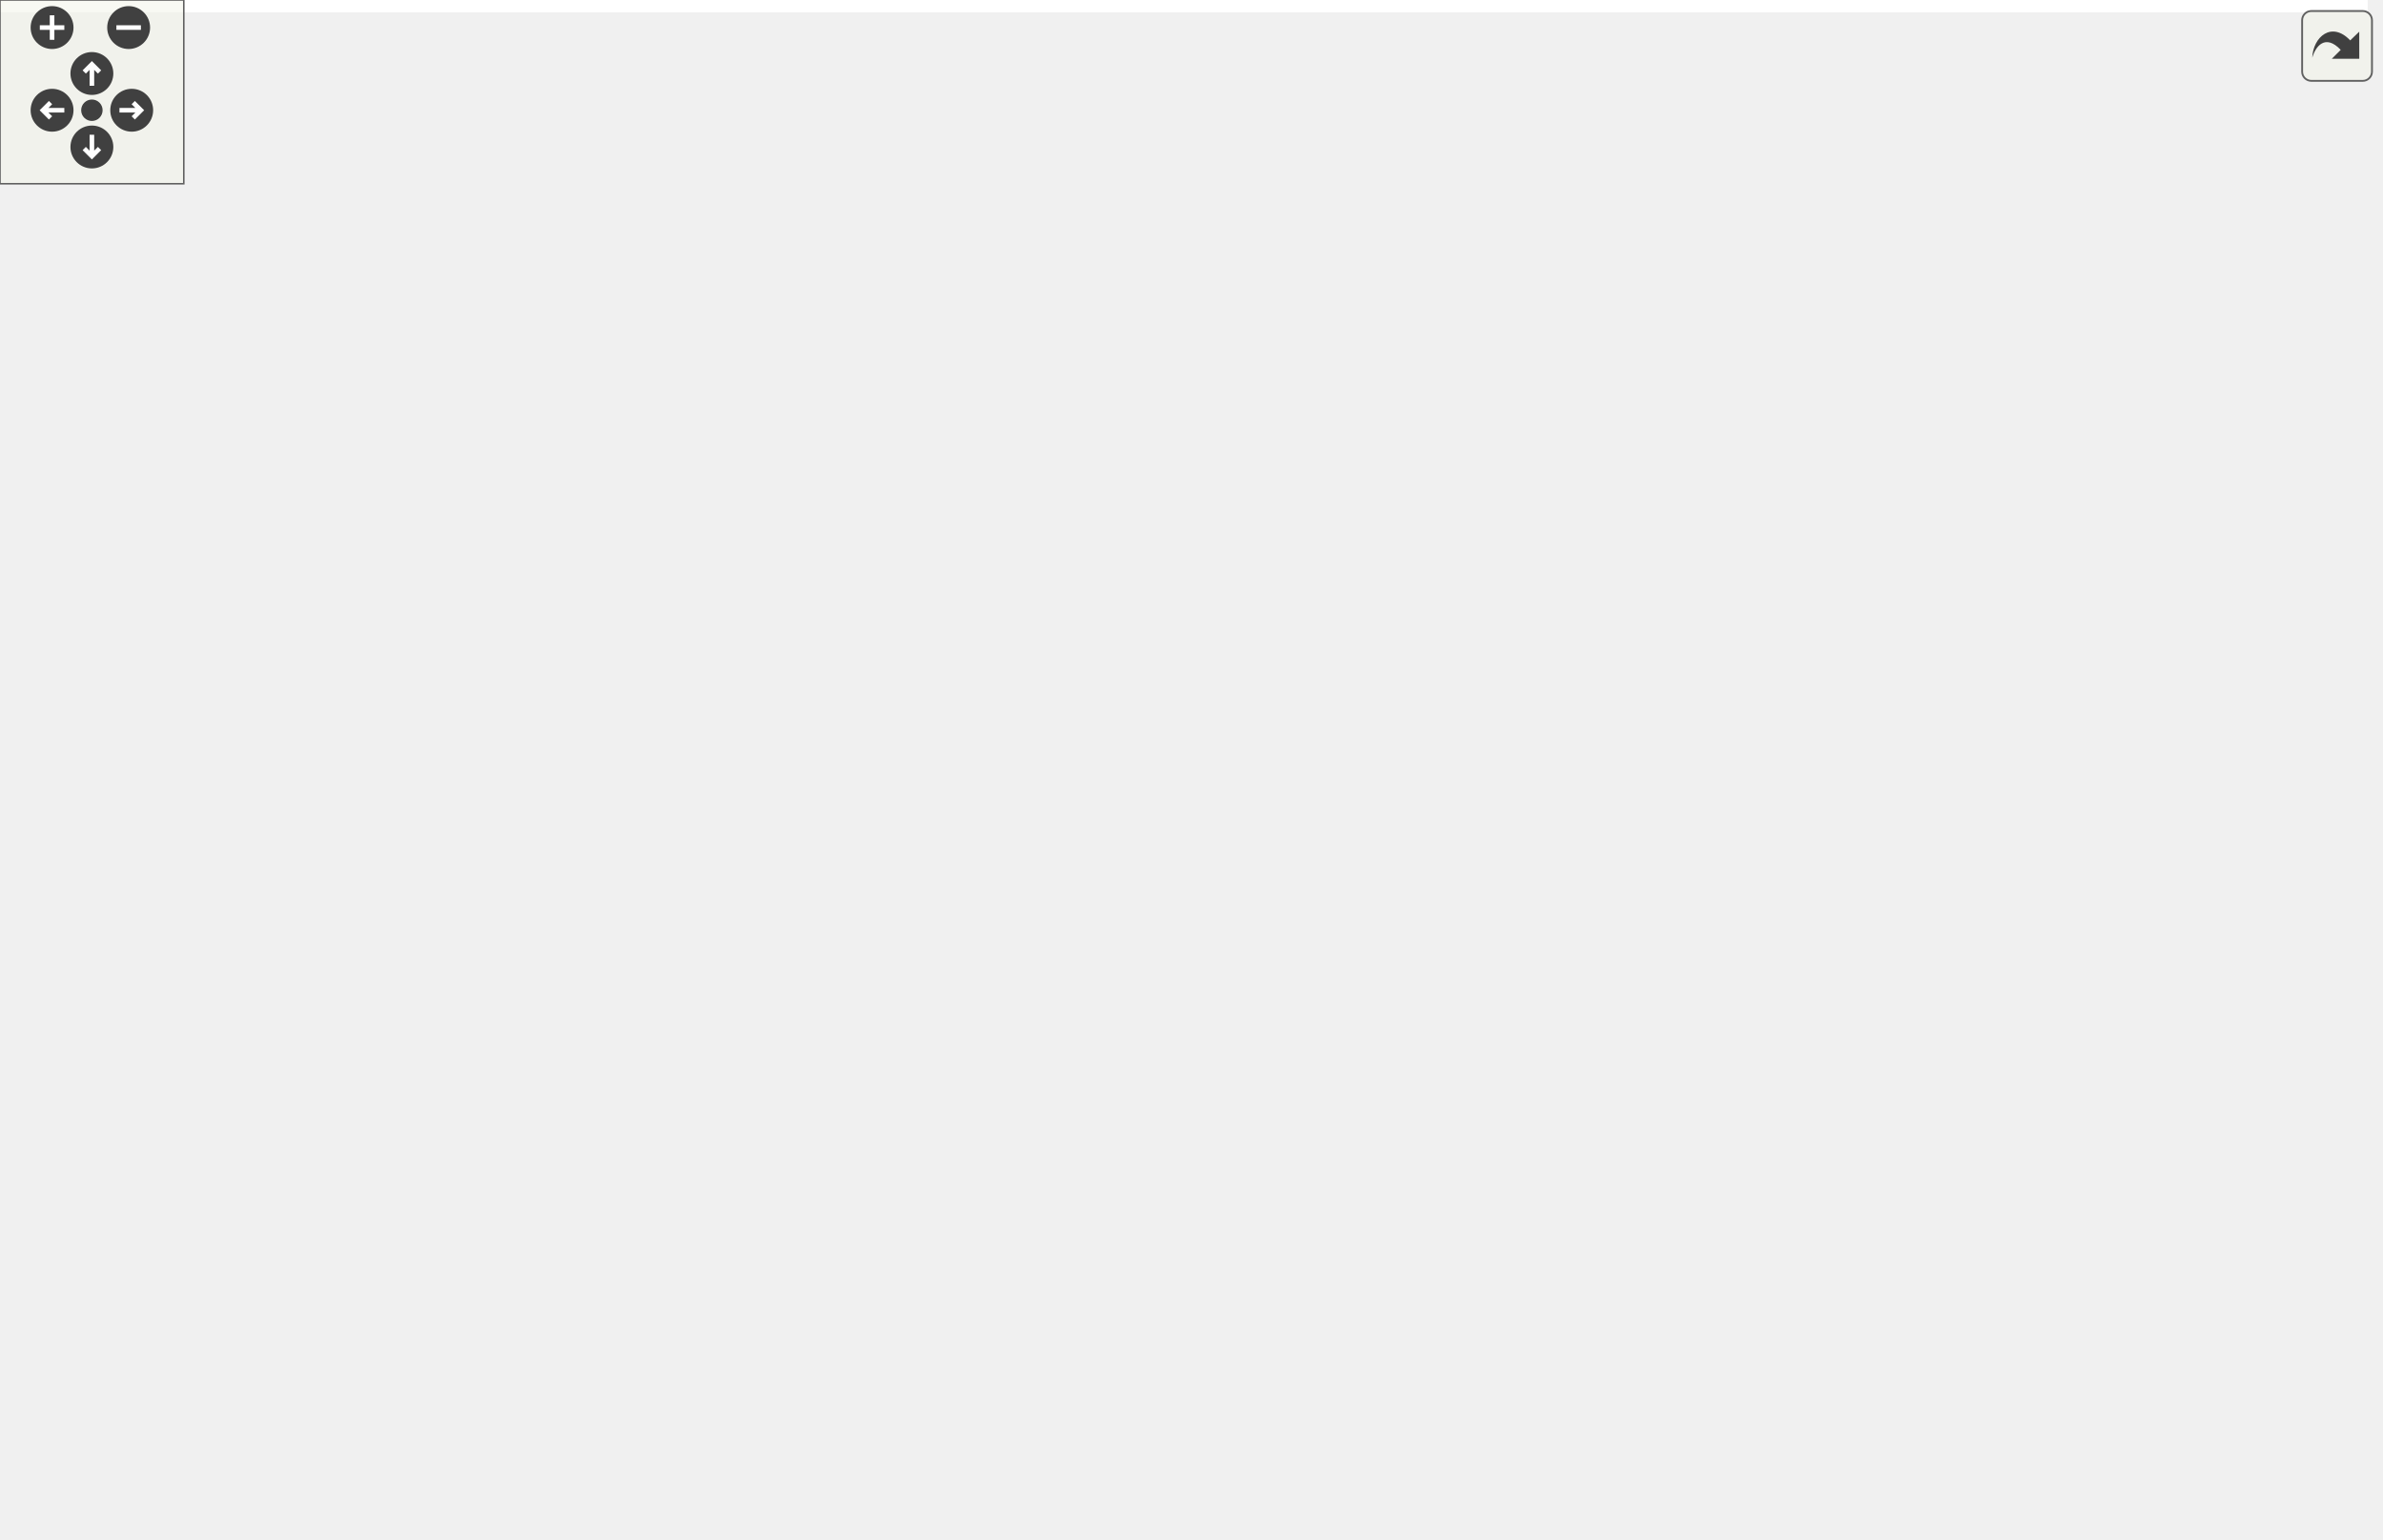
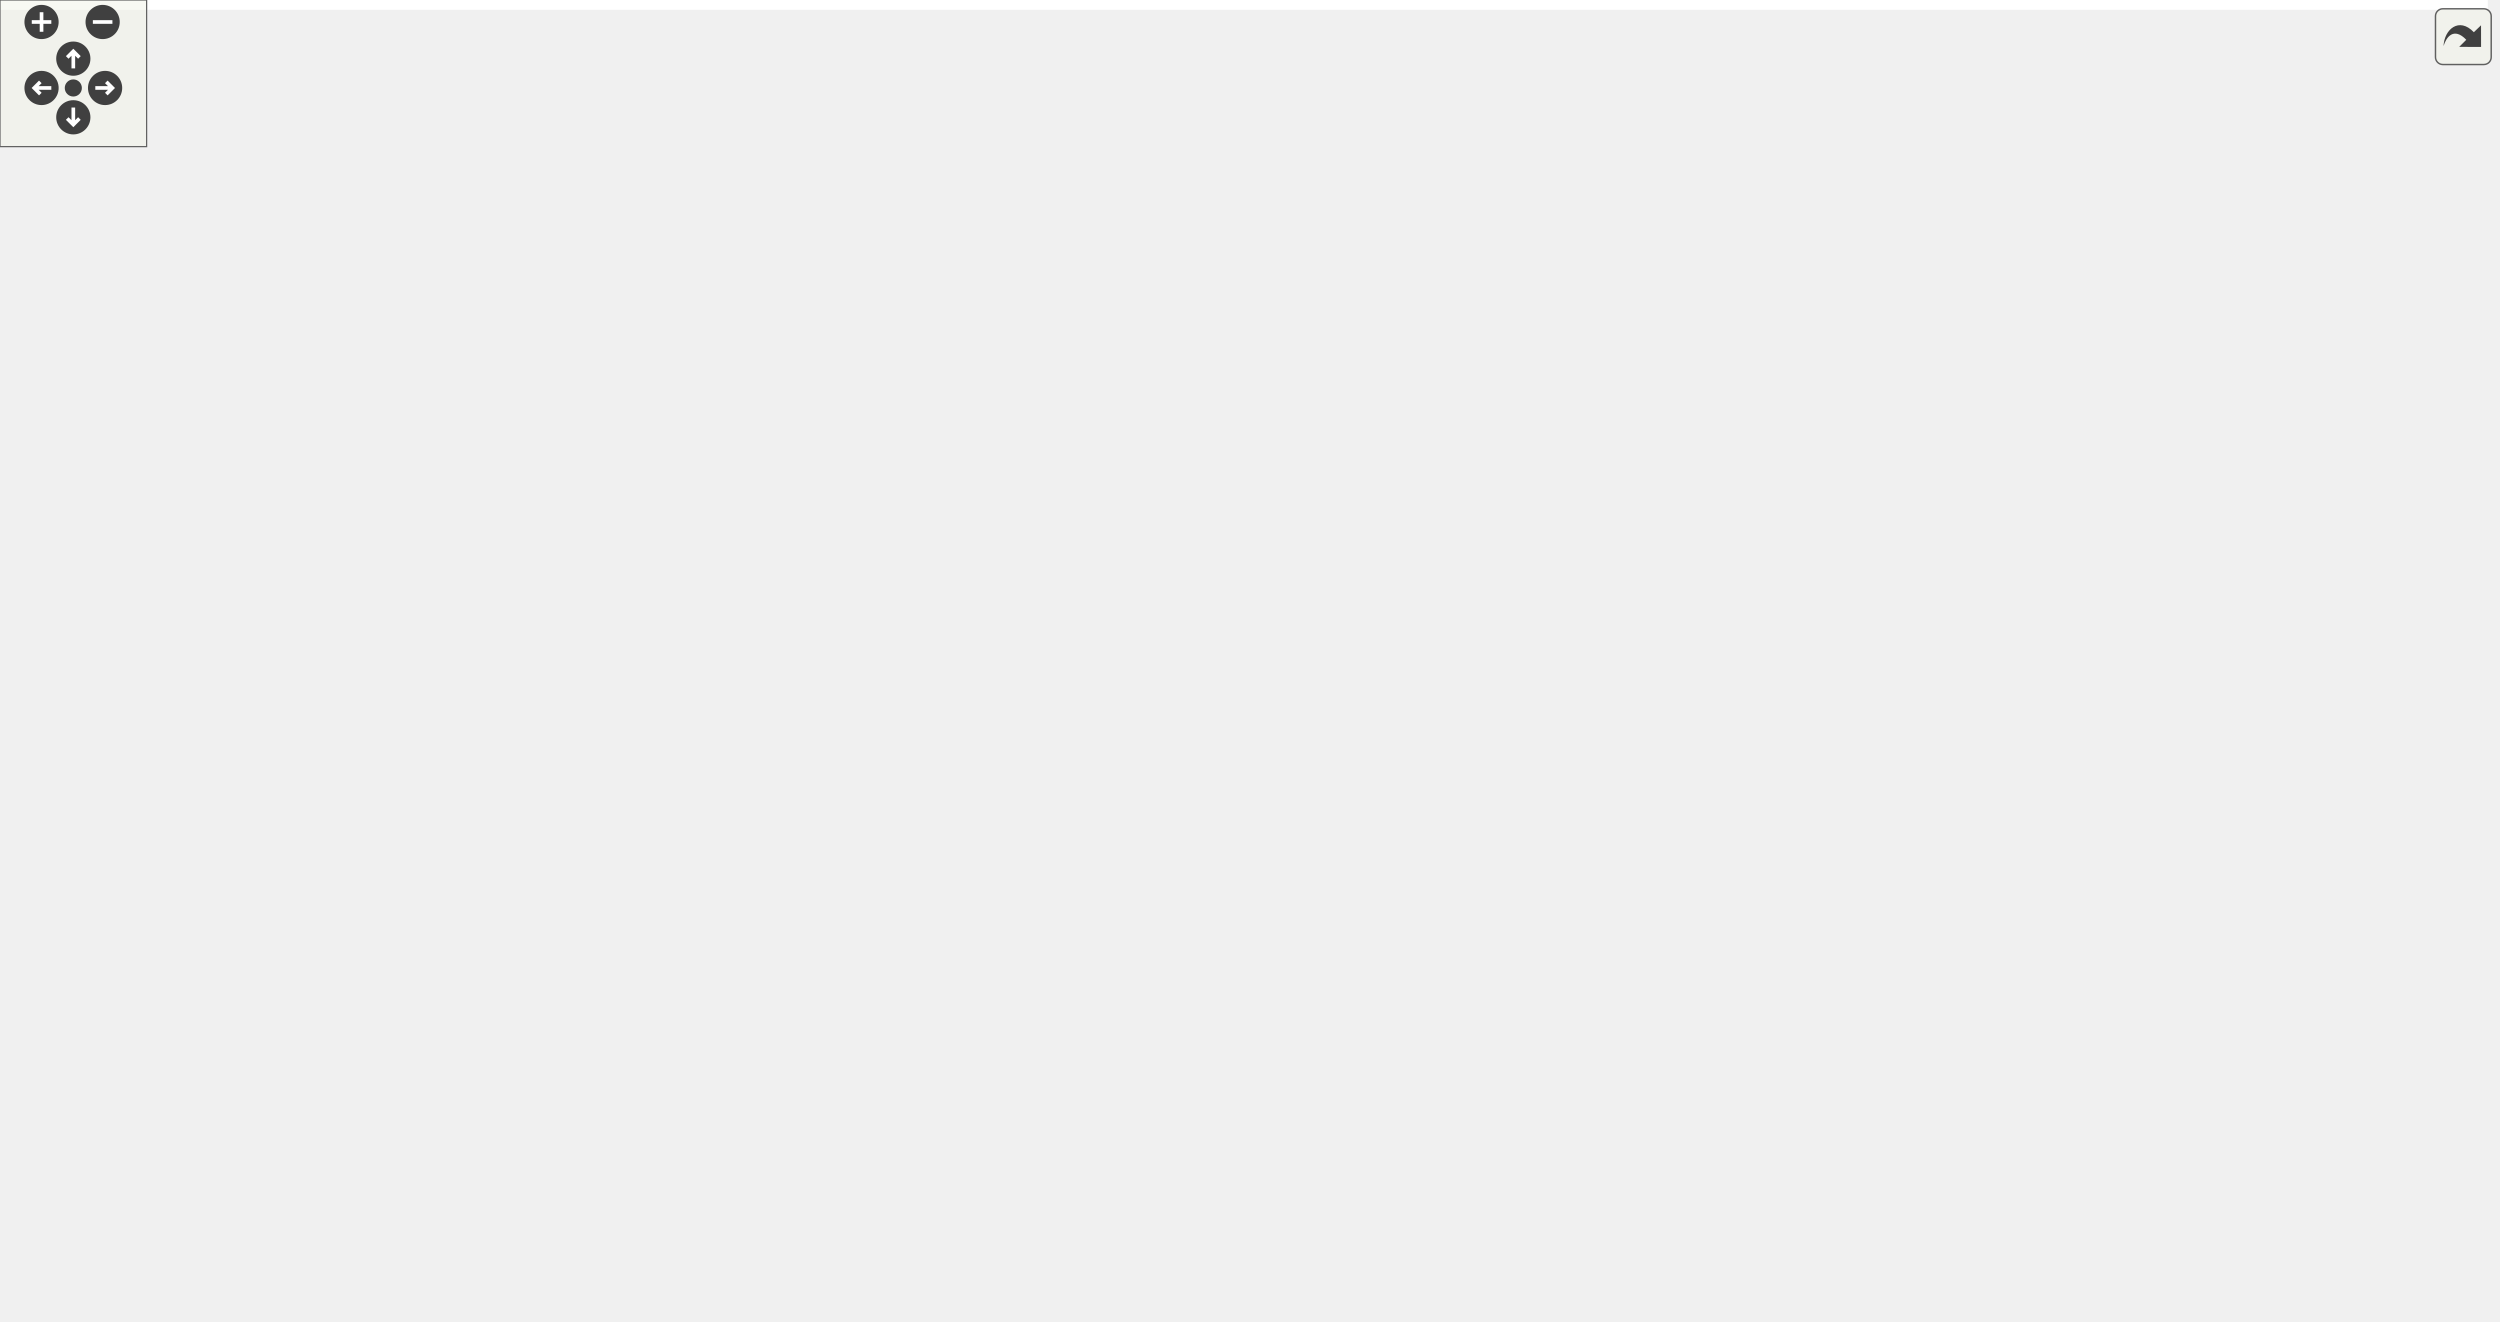
<svg xmlns="http://www.w3.org/2000/svg" xmlns:xlink="http://www.w3.org/1999/xlink" id="main" version="1.1" xml:space="preserve">
  <style type="text/css">
.edge:hover path { stroke: red; }
.edge:hover polygon { stroke: red; fill: red; }
</style>
  <defs>
    <circle id="rim" cx="0" cy="0" r="7" />
    <circle id="rim2" cx="0" cy="0" r="3.5" />
    <g id="zoomPlus">
      <use xlink:href="#rim" fill="#404040">
        <set attributeName="fill" to="#808080" begin="zoomplus.mouseover" end="zoomplus.mouseout" />
      </use>
      <path d="M-4,0h8M0,-4v8" fill="none" stroke="white" stroke-width="1.5" pointer-events="none" />
    </g>
    <g id="zoomMin">
      <use xlink:href="#rim" fill="#404040">
        <set attributeName="fill" to="#808080" begin="zoomminus.mouseover" end="zoomminus.mouseout" />
      </use>
      <path d="M-4,0h8" fill="none" stroke="white" stroke-width="1.5" pointer-events="none" />
    </g>
    <g id="dirArrow">
      <path fill="none" stroke="white" stroke-width="1.5" d="M0,-3.0v7 M-2.5,-0.5L0,-3.0L2.5,-0.5" />
    </g>
    <g id="resetDef">
      <use xlink:href="#rim2" fill="#404040">
        <set attributeName="fill" to="#808080" begin="reset.mouseover" end="reset.mouseout" />
      </use>
    </g>
  </defs>
  <svg id="graph" class="graph">
    <g id="viewport">
-       <polygon fill="white" stroke="transparent" points="-4,4 -4,-442 773,-442 773,4 -4,4" />
+       <polygon fill="white" stroke="transparent" points="-4,4 -4,-480 1018,-480 1018,4 -4,4" />
      <g id="node1" class="node">
        <g id="a_node1">
          <a xlink:title=" ">
-             <polygon fill="#bfbfbf" stroke="black" points="656,-304.5 656,-323.5 769,-323.5 769,-304.5 656,-304.5" />
-             <text text-anchor="middle" x="712.5" y="-311.5" font-family="Helvetica,sans-Serif" font-size="10.00">AmcCarrierCoreAdv</text>
+             <polygon fill="#bfbfbf" stroke="black" points="901,-342.5 901,-361.5 1014,-361.5 1014,-342.5 901,-342.5" />
+             <text text-anchor="middle" x="957.5" y="-349.5" font-family="Helvetica,sans-Serif" font-size="10.00">AmcCarrierCoreAdv</text>
          </a>
        </g>
      </g>
      <g id="node2" class="node">
        <g id="a_node2">
          <a xlink:href="classAmcCarrierSysReg.html" target="_top" xlink:title=" ">
-             <polygon fill="white" stroke="black" points="513,-380.5 513,-399.5 620,-399.5 620,-380.5 513,-380.5" />
-             <text text-anchor="middle" x="566.5" y="-387.5" font-family="Helvetica,sans-Serif" font-size="10.00">AmcCarrierSysReg</text>
+             <polygon fill="white" stroke="black" points="758,-418.5 758,-437.5 865,-437.5 865,-418.5 758,-418.5" />
+             <text text-anchor="middle" x="811.5" y="-425.5" font-family="Helvetica,sans-Serif" font-size="10.00">AmcCarrierSysReg</text>
          </a>
        </g>
      </g>
      <g id="edge1" class="edge">
-         <path fill="none" stroke="midnightblue" d="M594.89,-375.54C623.82,-360.28 668.6,-336.64 693.41,-323.55" />
-         <polygon fill="midnightblue" stroke="midnightblue" points="592.95,-372.61 585.74,-380.37 596.22,-378.8 592.95,-372.61" />
+         <path fill="none" stroke="midnightblue" d="M839.89,-413.54C868.82,-398.28 913.6,-374.64 938.41,-361.55" />
+         <polygon fill="midnightblue" stroke="midnightblue" points="837.95,-410.61 830.74,-418.37 841.22,-416.8 837.95,-410.61" />
      </g>
      <g id="node3" class="node">
        <g id="a_node3">
          <a xlink:href="classAmcCarrierSysMon.html" target="_top" xlink:title=" ">
-             <polygon fill="white" stroke="black" points="365.5,-418.5 365.5,-437.5 475.5,-437.5 475.5,-418.5 365.5,-418.5" />
-             <text text-anchor="middle" x="420.5" y="-425.5" font-family="Helvetica,sans-Serif" font-size="10.00">AmcCarrierSysMon</text>
+             <polygon fill="white" stroke="black" points="610.5,-456.5 610.5,-475.5 720.5,-475.5 720.5,-456.5 610.5,-456.5" />
+             <text text-anchor="middle" x="665.5" y="-463.5" font-family="Helvetica,sans-Serif" font-size="10.00">AmcCarrierSysMon</text>
          </a>
        </g>
      </g>
      <g id="edge2" class="edge">
-         <path fill="none" stroke="midnightblue" d="M467.67,-415.82C487.66,-410.54 510.72,-404.46 529.42,-399.52" />
-         <polygon fill="midnightblue" stroke="midnightblue" points="466.61,-412.48 457.84,-418.41 468.4,-419.24 466.61,-412.48" />
+         <path fill="none" stroke="midnightblue" d="M712.67,-453.82C732.66,-448.54 755.72,-442.46 774.42,-437.52" />
+         <polygon fill="midnightblue" stroke="midnightblue" points="711.61,-450.48 702.84,-456.41 713.4,-457.24 711.61,-450.48" />
      </g>
      <g id="node4" class="node">
        <g id="a_node4">
          <a xlink:href="classAmcCarrierBsi.html" target="_top" xlink:title=" ">
-             <polygon fill="white" stroke="black" points="377.5,-380.5 377.5,-399.5 463.5,-399.5 463.5,-380.5 377.5,-380.5" />
-             <text text-anchor="middle" x="420.5" y="-387.5" font-family="Helvetica,sans-Serif" font-size="10.00">AmcCarrierBsi</text>
+             <polygon fill="white" stroke="black" points="622.5,-418.5 622.5,-437.5 708.5,-437.5 708.5,-418.5 622.5,-418.5" />
+             <text text-anchor="middle" x="665.5" y="-425.5" font-family="Helvetica,sans-Serif" font-size="10.00">AmcCarrierBsi</text>
          </a>
        </g>
      </g>
      <g id="edge3" class="edge">
-         <path fill="none" stroke="midnightblue" d="M473.57,-390C486.37,-390 500.09,-390 512.91,-390" />
-         <polygon fill="midnightblue" stroke="midnightblue" points="473.54,-386.5 463.54,-390 473.54,-393.5 473.54,-386.5" />
+         <path fill="none" stroke="midnightblue" d="M718.57,-428C731.37,-428 745.09,-428 757.91,-428" />
+         <polygon fill="midnightblue" stroke="midnightblue" points="718.54,-424.5 708.54,-428 718.54,-431.5 718.54,-424.5" />
      </g>
      <g id="node5" class="node">
        <g id="a_node5">
          <a xlink:href="classAppMps.html" target="_top" xlink:title=" ">
-             <polygon fill="white" stroke="black" points="538.5,-304.5 538.5,-323.5 594.5,-323.5 594.5,-304.5 538.5,-304.5" />
-             <text text-anchor="middle" x="566.5" y="-311.5" font-family="Helvetica,sans-Serif" font-size="10.00">AppMps</text>
+             <polygon fill="white" stroke="black" points="783.5,-342.5 783.5,-361.5 839.5,-361.5 839.5,-342.5 783.5,-342.5" />
+             <text text-anchor="middle" x="811.5" y="-349.5" font-family="Helvetica,sans-Serif" font-size="10.00">AppMps</text>
          </a>
        </g>
      </g>
      <g id="edge4" class="edge">
-         <path fill="none" stroke="midnightblue" d="M604.86,-314C620.42,-314 638.82,-314 655.91,-314" />
-         <polygon fill="midnightblue" stroke="midnightblue" points="604.59,-310.5 594.59,-314 604.59,-317.5 604.59,-310.5" />
+         <path fill="none" stroke="midnightblue" d="M849.86,-352C865.42,-352 883.82,-352 900.91,-352" />
+         <polygon fill="midnightblue" stroke="midnightblue" points="849.59,-348.5 839.59,-352 849.59,-355.5 849.59,-348.5" />
      </g>
      <g id="node6" class="node">
        <g id="a_node6">
          <a xlink:href="classAppMpsClk.html" target="_top" xlink:title=" ">
-             <polygon fill="white" stroke="black" points="385,-342.5 385,-361.5 456,-361.5 456,-342.5 385,-342.5" />
-             <text text-anchor="middle" x="420.5" y="-349.5" font-family="Helvetica,sans-Serif" font-size="10.00">AppMpsClk</text>
+             <polygon fill="white" stroke="black" points="630,-380.5 630,-399.5 701,-399.5 701,-380.5 630,-380.5" />
+             <text text-anchor="middle" x="665.5" y="-387.5" font-family="Helvetica,sans-Serif" font-size="10.00">AppMpsClk</text>
          </a>
        </g>
      </g>
      <g id="edge5" class="edge">
-         <path fill="none" stroke="midnightblue" d="M466.14,-340.22C489.7,-334 517.85,-326.57 538.17,-321.21" />
-         <polygon fill="midnightblue" stroke="midnightblue" points="465.13,-336.87 456.36,-342.8 466.92,-343.63 465.13,-336.87" />
+         <path fill="none" stroke="midnightblue" d="M711.14,-378.22C734.7,-372 762.85,-364.57 783.17,-359.21" />
+         <polygon fill="midnightblue" stroke="midnightblue" points="710.13,-374.87 701.36,-380.8 711.92,-381.63 710.13,-374.87" />
      </g>
      <g id="node7" class="node">
        <g id="a_node7">
          <a xlink:href="classAppMpsEncoder.html" target="_top" xlink:title=" ">
-             <polygon fill="white" stroke="black" points="373,-304.5 373,-323.5 468,-323.5 468,-304.5 373,-304.5" />
-             <text text-anchor="middle" x="420.5" y="-311.5" font-family="Helvetica,sans-Serif" font-size="10.00">AppMpsEncoder</text>
+             <polygon fill="white" stroke="black" points="618,-342.5 618,-361.5 713,-361.5 713,-342.5 618,-342.5" />
+             <text text-anchor="middle" x="665.5" y="-349.5" font-family="Helvetica,sans-Serif" font-size="10.00">AppMpsEncoder</text>
          </a>
        </g>
      </g>
      <g id="edge6" class="edge">
-         <path fill="none" stroke="midnightblue" d="M478.51,-314C499.1,-314 521.41,-314 538.28,-314" />
-         <polygon fill="midnightblue" stroke="midnightblue" points="478.25,-310.5 468.25,-314 478.25,-317.5 478.25,-310.5" />
+         <path fill="none" stroke="midnightblue" d="M723.51,-352C744.1,-352 766.41,-352 783.28,-352" />
+         <polygon fill="midnightblue" stroke="midnightblue" points="723.25,-348.5 713.25,-352 723.25,-355.5 723.25,-348.5" />
      </g>
      <g id="node8" class="node">
        <g id="a_node8">
          <a xlink:href="classAppMpsReg.html" target="_top" xlink:title=" ">
-             <polygon fill="white" stroke="black" points="213.5,-342.5 213.5,-361.5 287.5,-361.5 287.5,-342.5 213.5,-342.5" />
-             <text text-anchor="middle" x="250.5" y="-349.5" font-family="Helvetica,sans-Serif" font-size="10.00">AppMpsReg</text>
+             <polygon fill="white" stroke="black" points="458.5,-380.5 458.5,-399.5 532.5,-399.5 532.5,-380.5 458.5,-380.5" />
+             <text text-anchor="middle" x="495.5" y="-387.5" font-family="Helvetica,sans-Serif" font-size="10.00">AppMpsReg</text>
          </a>
        </g>
      </g>
      <g id="edge7" class="edge">
-         <path fill="none" stroke="midnightblue" d="M297.49,-341.6C322.41,-335.96 352.98,-329.05 377.29,-323.55" />
-         <polygon fill="midnightblue" stroke="midnightblue" points="296.52,-338.23 287.54,-343.85 298.07,-345.06 296.52,-338.23" />
+         <path fill="none" stroke="midnightblue" d="M542.49,-379.6C567.41,-373.96 597.98,-367.05 622.29,-361.55" />
+         <polygon fill="midnightblue" stroke="midnightblue" points="541.52,-376.23 532.54,-381.85 543.07,-383.06 541.52,-376.23" />
      </g>
      <g id="node9" class="node">
        <g id="a_node9">
          <a xlink:href="classAppMpsRegBase.html" target="_top" xlink:title=" ">
-             <polygon fill="white" stroke="black" points="19.5,-361.5 19.5,-380.5 117.5,-380.5 117.5,-361.5 19.5,-361.5" />
-             <text text-anchor="middle" x="68.5" y="-368.5" font-family="Helvetica,sans-Serif" font-size="10.00">AppMpsRegBase</text>
+             <polygon fill="white" stroke="black" points="264.5,-399.5 264.5,-418.5 362.5,-418.5 362.5,-399.5 264.5,-399.5" />
+             <text text-anchor="middle" x="313.5" y="-406.5" font-family="Helvetica,sans-Serif" font-size="10.00">AppMpsRegBase</text>
          </a>
        </g>
      </g>
      <g id="edge8" class="edge">
-         <path fill="none" stroke="midnightblue" d="M127.87,-364.84C156.04,-361.87 188.94,-358.39 213.41,-355.81" />
-         <polygon fill="midnightblue" stroke="midnightblue" points="127.31,-361.38 117.74,-365.91 128.05,-368.34 127.31,-361.38" />
+         <path fill="none" stroke="midnightblue" d="M372.87,-402.84C401.04,-399.87 433.94,-396.39 458.41,-393.81" />
+         <polygon fill="midnightblue" stroke="midnightblue" points="372.31,-399.38 362.74,-403.91 373.05,-406.34 372.31,-399.38" />
      </g>
      <g id="node10" class="node">
        <g id="a_node10">
          <a xlink:href="classAppMpsRegAppCh.html" target="_top" xlink:title=" ">
-             <polygon fill="white" stroke="black" points="15.5,-323.5 15.5,-342.5 121.5,-342.5 121.5,-323.5 15.5,-323.5" />
-             <text text-anchor="middle" x="68.5" y="-330.5" font-family="Helvetica,sans-Serif" font-size="10.00">AppMpsRegAppCh</text>
+             <polygon fill="white" stroke="black" points="260.5,-361.5 260.5,-380.5 366.5,-380.5 366.5,-361.5 260.5,-361.5" />
+             <text text-anchor="middle" x="313.5" y="-368.5" font-family="Helvetica,sans-Serif" font-size="10.00">AppMpsRegAppCh</text>
          </a>
        </g>
      </g>
      <g id="edge9" class="edge">
-         <path fill="none" stroke="midnightblue" d="M131.78,-339.57C158.98,-342.44 189.92,-345.71 213.25,-348.17" />
-         <polygon fill="midnightblue" stroke="midnightblue" points="131.88,-336.06 121.56,-338.5 131.14,-343.03 131.88,-336.06" />
+         <path fill="none" stroke="midnightblue" d="M376.78,-377.57C403.98,-380.44 434.92,-383.71 458.25,-386.17" />
+         <polygon fill="midnightblue" stroke="midnightblue" points="376.88,-374.06 366.56,-376.5 376.14,-381.03 376.88,-374.06" />
      </g>
      <g id="node11" class="node">
        <g id="a_node11">
          <a xlink:href="classAppMpsSelect.html" target="_top" xlink:title=" ">
-             <polygon fill="white" stroke="black" points="207.5,-304.5 207.5,-323.5 293.5,-323.5 293.5,-304.5 207.5,-304.5" />
-             <text text-anchor="middle" x="250.5" y="-311.5" font-family="Helvetica,sans-Serif" font-size="10.00">AppMpsSelect</text>
+             <polygon fill="white" stroke="black" points="452.5,-342.5 452.5,-361.5 538.5,-361.5 538.5,-342.5 452.5,-342.5" />
+             <text text-anchor="middle" x="495.5" y="-349.5" font-family="Helvetica,sans-Serif" font-size="10.00">AppMpsSelect</text>
          </a>
        </g>
      </g>
      <g id="edge10" class="edge">
-         <path fill="none" stroke="midnightblue" d="M304.09,-314C326.16,-314 351.61,-314 372.98,-314" />
-         <polygon fill="midnightblue" stroke="midnightblue" points="303.89,-310.5 293.89,-314 303.89,-317.5 303.89,-310.5" />
+         <path fill="none" stroke="midnightblue" d="M549.09,-352C571.16,-352 596.61,-352 617.98,-352" />
+         <polygon fill="midnightblue" stroke="midnightblue" points="548.89,-348.5 538.89,-352 548.89,-355.5 548.89,-348.5" />
      </g>
      <g id="node12" class="node">
        <g id="a_node12">
          <a xlink:href="classMpsMsgCore.html" target="_top" xlink:title=" ">
-             <polygon fill="white" stroke="black" points="210.5,-266.5 210.5,-285.5 290.5,-285.5 290.5,-266.5 210.5,-266.5" />
-             <text text-anchor="middle" x="250.5" y="-273.5" font-family="Helvetica,sans-Serif" font-size="10.00">MpsMsgCore</text>
+             <polygon fill="white" stroke="black" points="455.5,-304.5 455.5,-323.5 535.5,-323.5 535.5,-304.5 455.5,-304.5" />
+             <text text-anchor="middle" x="495.5" y="-311.5" font-family="Helvetica,sans-Serif" font-size="10.00">MpsMsgCore</text>
          </a>
        </g>
      </g>
      <g id="edge11" class="edge">
-         <path fill="none" stroke="midnightblue" d="M300.66,-287.12C325.01,-292.63 354.11,-299.21 377.42,-304.48" />
-         <polygon fill="midnightblue" stroke="midnightblue" points="301.41,-283.7 290.89,-284.91 299.87,-290.53 301.41,-283.7" />
+         <path fill="none" stroke="midnightblue" d="M545.66,-325.12C570.01,-330.63 599.11,-337.21 622.42,-342.48" />
+         <polygon fill="midnightblue" stroke="midnightblue" points="546.41,-321.7 535.89,-322.91 544.87,-328.53 546.41,-321.7" />
      </g>
      <g id="node13" class="node">
        <g id="a_node13">
          <a xlink:href="classAppMpsSalt.html" target="_top" xlink:title=" ">
-             <polygon fill="white" stroke="black" points="383.5,-266.5 383.5,-285.5 457.5,-285.5 457.5,-266.5 383.5,-266.5" />
-             <text text-anchor="middle" x="420.5" y="-273.5" font-family="Helvetica,sans-Serif" font-size="10.00">AppMpsSalt</text>
+             <polygon fill="white" stroke="black" points="628.5,-304.5 628.5,-323.5 702.5,-323.5 702.5,-304.5 628.5,-304.5" />
+             <text text-anchor="middle" x="665.5" y="-311.5" font-family="Helvetica,sans-Serif" font-size="10.00">AppMpsSalt</text>
          </a>
        </g>
      </g>
      <g id="edge12" class="edge">
-         <path fill="none" stroke="midnightblue" d="M467.54,-288.15C490.84,-294.3 518.35,-301.56 538.27,-306.81" />
-         <polygon fill="midnightblue" stroke="midnightblue" points="468.4,-284.76 457.84,-285.59 466.61,-291.52 468.4,-284.76" />
+         <path fill="none" stroke="midnightblue" d="M712.54,-326.15C735.84,-332.3 763.35,-339.56 783.27,-344.81" />
+         <polygon fill="midnightblue" stroke="midnightblue" points="713.4,-322.76 702.84,-323.59 711.61,-329.52 713.4,-322.76" />
      </g>
      <g id="node14" class="node">
        <g id="a_node14">
          <a xlink:href="classAmcCarrierCore.html" target="_top" xlink:title=" ">
-             <polygon fill="white" stroke="black" points="519.5,-171.5 519.5,-190.5 613.5,-190.5 613.5,-171.5 519.5,-171.5" />
-             <text text-anchor="middle" x="566.5" y="-178.5" font-family="Helvetica,sans-Serif" font-size="10.00">AmcCarrierCore</text>
+             <polygon fill="white" stroke="black" points="764.5,-209.5 764.5,-228.5 858.5,-228.5 858.5,-209.5 764.5,-209.5" />
+             <text text-anchor="middle" x="811.5" y="-216.5" font-family="Helvetica,sans-Serif" font-size="10.00">AmcCarrierCore</text>
          </a>
        </g>
      </g>
      <g id="edge13" class="edge">
-         <path fill="none" stroke="midnightblue" d="M585.58,-197.7C615.97,-225.77 676.39,-281.57 700.85,-304.16" />
-         <polygon fill="midnightblue" stroke="midnightblue" points="587.58,-194.78 577.86,-190.57 582.83,-199.92 587.58,-194.78" />
+         <path fill="none" stroke="midnightblue" d="M830.58,-235.7C860.97,-263.77 921.39,-319.57 945.85,-342.16" />
+         <polygon fill="midnightblue" stroke="midnightblue" points="832.58,-232.78 822.86,-228.57 827.83,-237.92 832.58,-232.78" />
      </g>
      <g id="node15" class="node">
        <g id="a_node15">
          <a xlink:href="classAmcCarrierIbufGt.html" target="_top" xlink:title=" ">
-             <polygon fill="white" stroke="black" points="200,-228.5 200,-247.5 301,-247.5 301,-228.5 200,-228.5" />
-             <text text-anchor="middle" x="250.5" y="-235.5" font-family="Helvetica,sans-Serif" font-size="10.00">AmcCarrierIbufGt</text>
+             <polygon fill="white" stroke="black" points="445,-266.5 445,-285.5 546,-285.5 546,-266.5 445,-266.5" />
+             <text text-anchor="middle" x="495.5" y="-273.5" font-family="Helvetica,sans-Serif" font-size="10.00">AmcCarrierIbufGt</text>
          </a>
        </g>
      </g>
      <g id="edge14" class="edge">
-         <path fill="none" stroke="midnightblue" d="M311.16,-238.16C357.12,-237.04 421.9,-232.77 477,-219 502.63,-212.6 530.34,-199.62 547.79,-190.63" />
-         <polygon fill="midnightblue" stroke="midnightblue" points="311,-234.66 301.07,-238.36 311.14,-241.66 311,-234.66" />
+         <path fill="none" stroke="midnightblue" d="M556.16,-276.16C602.12,-275.04 666.9,-270.77 722,-257 747.63,-250.6 775.34,-237.62 792.79,-228.63" />
+         <polygon fill="midnightblue" stroke="midnightblue" points="556,-272.66 546.07,-276.36 556.14,-279.66 556,-272.66" />
      </g>
      <g id="node21" class="node">
        <g id="a_node21">
          <a xlink:href="classAmcCarrierTiming.html" target="_top" xlink:title=" ">
-             <polygon fill="white" stroke="black" points="368,-190.5 368,-209.5 473,-209.5 473,-190.5 368,-190.5" />
-             <text text-anchor="middle" x="420.5" y="-197.5" font-family="Helvetica,sans-Serif" font-size="10.00">AmcCarrierTiming</text>
+             <polygon fill="white" stroke="black" points="613,-228.5 613,-247.5 718,-247.5 718,-228.5 613,-228.5" />
+             <text text-anchor="middle" x="665.5" y="-235.5" font-family="Helvetica,sans-Serif" font-size="10.00">AmcCarrierTiming</text>
          </a>
        </g>
      </g>
      <g id="edge21" class="edge">
-         <path fill="none" stroke="midnightblue" d="M303.78,-226.18C327.46,-220.82 355.09,-214.57 377.41,-209.52" />
-         <polygon fill="midnightblue" stroke="midnightblue" points="302.87,-222.79 293.89,-228.41 304.42,-229.62 302.87,-222.79" />
+         <path fill="none" stroke="midnightblue" d="M548.78,-264.18C572.46,-258.82 600.09,-252.57 622.41,-247.52" />
+         <polygon fill="midnightblue" stroke="midnightblue" points="547.87,-260.79 538.89,-266.41 549.42,-267.62 547.87,-260.79" />
      </g>
      <g id="node16" class="node">
        <g id="a_node16">
          <a xlink:href="classAmcCarrierEth.html" target="_top" xlink:title=" ">
-             <polygon fill="white" stroke="black" points="377,-152.5 377,-171.5 464,-171.5 464,-152.5 377,-152.5" />
-             <text text-anchor="middle" x="420.5" y="-159.5" font-family="Helvetica,sans-Serif" font-size="10.00">AmcCarrierEth</text>
+             <polygon fill="white" stroke="black" points="622,-190.5 622,-209.5 709,-209.5 709,-190.5 622,-190.5" />
+             <text text-anchor="middle" x="665.5" y="-197.5" font-family="Helvetica,sans-Serif" font-size="10.00">AmcCarrierEth</text>
          </a>
        </g>
      </g>
      <g id="edge15" class="edge">
-         <path fill="none" stroke="midnightblue" d="M474.31,-168.97C489.07,-170.92 504.99,-173.02 519.34,-174.91" />
-         <polygon fill="midnightblue" stroke="midnightblue" points="474.69,-165.49 464.31,-167.65 473.77,-172.43 474.69,-165.49" />
+         <path fill="none" stroke="midnightblue" d="M719.31,-206.97C734.07,-208.92 749.99,-211.02 764.34,-212.91" />
+         <polygon fill="midnightblue" stroke="midnightblue" points="719.69,-203.49 709.31,-205.65 718.77,-210.43 719.69,-203.49" />
      </g>
      <g id="node17" class="node">
        <g id="a_node17">
          <a xlink:href="classAmcCarrierRssi.html" target="_top" xlink:title=" ">
-             <polygon fill="white" stroke="black" points="198,-190.5 198,-209.5 303,-209.5 303,-190.5 198,-190.5" />
-             <text text-anchor="middle" x="250.5" y="-197.5" font-family="Helvetica,sans-Serif" font-size="10.00">AmcCarrierRssi(2)</text>
+             <polygon fill="white" stroke="black" points="443,-228.5 443,-247.5 548,-247.5 548,-228.5 443,-228.5" />
+             <text text-anchor="middle" x="495.5" y="-235.5" font-family="Helvetica,sans-Serif" font-size="10.00">AmcCarrierRssi(2)</text>
          </a>
        </g>
      </g>
      <g id="edge16" class="edge">
-         <path fill="none" stroke="midnightblue" d="M303.78,-188.18C327.46,-182.82 355.09,-176.57 377.41,-171.52" />
-         <polygon fill="midnightblue" stroke="midnightblue" points="302.87,-184.79 293.89,-190.41 304.42,-191.62 302.87,-184.79" />
+         <path fill="none" stroke="midnightblue" d="M548.78,-226.18C572.46,-220.82 600.09,-214.57 622.41,-209.52" />
+         <polygon fill="midnightblue" stroke="midnightblue" points="547.87,-222.79 538.89,-228.41 549.42,-229.62 547.87,-222.79" />
      </g>
      <g id="node18" class="node">
        <g id="a_node18">
          <a xlink:href="classAmcCarrierRssiObFifo.html" target="_top" xlink:title=" ">
-             <polygon fill="white" stroke="black" points="0,-190.5 0,-209.5 137,-209.5 137,-190.5 0,-190.5" />
-             <text text-anchor="middle" x="68.5" y="-197.5" font-family="Helvetica,sans-Serif" font-size="10.00">AmcCarrierRssiObFifo(2)</text>
+             <polygon fill="white" stroke="black" points="245,-228.5 245,-247.5 382,-247.5 382,-228.5 245,-228.5" />
+             <text text-anchor="middle" x="313.5" y="-235.5" font-family="Helvetica,sans-Serif" font-size="10.00">AmcCarrierRssiObFifo(2)</text>
          </a>
        </g>
      </g>
      <g id="edge17" class="edge">
-         <path fill="none" stroke="midnightblue" d="M147.07,-200C164.25,-200 182.05,-200 197.9,-200" />
-         <polygon fill="midnightblue" stroke="midnightblue" points="147.04,-196.5 137.04,-200 147.04,-203.5 147.04,-196.5" />
+         <path fill="none" stroke="midnightblue" d="M392.07,-238C409.25,-238 427.05,-238 442.9,-238" />
+         <polygon fill="midnightblue" stroke="midnightblue" points="392.04,-234.5 382.04,-238 392.04,-241.5 392.04,-234.5" />
      </g>
      <g id="node19" class="node">
        <g id="a_node19">
          <a xlink:href="classAmcCarrierRssiInterleave.html" target="_top" xlink:title=" ">
-             <polygon fill="white" stroke="black" points="173,-152.5 173,-171.5 328,-171.5 328,-152.5 173,-152.5" />
-             <text text-anchor="middle" x="250.5" y="-159.5" font-family="Helvetica,sans-Serif" font-size="10.00">AmcCarrierRssiInterleave(2)</text>
+             <polygon fill="white" stroke="black" points="418,-190.5 418,-209.5 573,-209.5 573,-190.5 418,-190.5" />
+             <text text-anchor="middle" x="495.5" y="-197.5" font-family="Helvetica,sans-Serif" font-size="10.00">AmcCarrierRssiInterleave(2)</text>
          </a>
        </g>
      </g>
      <g id="edge18" class="edge">
-         <path fill="none" stroke="midnightblue" d="M338.38,-162C351.8,-162 365.12,-162 376.97,-162" />
-         <polygon fill="midnightblue" stroke="midnightblue" points="338.13,-158.5 328.13,-162 338.13,-165.5 338.13,-158.5" />
+         <path fill="none" stroke="midnightblue" d="M583.38,-200C596.8,-200 610.12,-200 621.97,-200" />
+         <polygon fill="midnightblue" stroke="midnightblue" points="583.13,-196.5 573.13,-200 583.13,-203.5 583.13,-196.5" />
      </g>
      <g id="node20" class="node">
        <g id="a_node20">
          <a xlink:href="classAmcCarrierRssiObFifo.html" target="_top" xlink:title=" ">
-             <polygon fill="white" stroke="black" points="7,-152.5 7,-171.5 130,-171.5 130,-152.5 7,-152.5" />
-             <text text-anchor="middle" x="68.5" y="-159.5" font-family="Helvetica,sans-Serif" font-size="10.00">AmcCarrierRssiObFifo</text>
+             <polygon fill="white" stroke="black" points="252,-190.5 252,-209.5 375,-209.5 375,-190.5 252,-190.5" />
+             <text text-anchor="middle" x="313.5" y="-197.5" font-family="Helvetica,sans-Serif" font-size="10.00">AmcCarrierRssiObFifo</text>
          </a>
        </g>
      </g>
      <g id="edge19" class="edge">
-         <path fill="none" stroke="midnightblue" d="M140.28,-162C150.95,-162 162,-162 172.79,-162" />
-         <polygon fill="midnightblue" stroke="midnightblue" points="140.19,-158.5 130.19,-162 140.19,-165.5 140.19,-158.5" />
+         <path fill="none" stroke="midnightblue" d="M385.28,-200C395.95,-200 407,-200 417.79,-200" />
+         <polygon fill="midnightblue" stroke="midnightblue" points="385.19,-196.5 375.19,-200 385.19,-203.5 385.19,-196.5" />
      </g>
      <g id="edge20" class="edge">
-         <path fill="none" stroke="midnightblue" d="M483.09,-191.87C495.15,-190.28 507.6,-188.64 519.07,-187.13" />
-         <polygon fill="midnightblue" stroke="midnightblue" points="482.54,-188.42 473.08,-193.19 483.45,-195.36 482.54,-188.42" />
+         <path fill="none" stroke="midnightblue" d="M728.09,-229.87C740.15,-228.28 752.6,-226.64 764.07,-225.13" />
+         <polygon fill="midnightblue" stroke="midnightblue" points="727.54,-226.42 718.08,-231.19 728.45,-233.36 727.54,-226.42" />
      </g>
      <g id="node22" class="node">
        <g id="a_node22">
          <a xlink:href="classAmcCarrierBsa.html" target="_top" xlink:title=" ">
-             <polygon fill="white" stroke="black" points="376,-95.5 376,-114.5 465,-114.5 465,-95.5 376,-95.5" />
-             <text text-anchor="middle" x="420.5" y="-102.5" font-family="Helvetica,sans-Serif" font-size="10.00">AmcCarrierBsa</text>
+             <polygon fill="white" stroke="black" points="621,-114.5 621,-133.5 710,-133.5 710,-114.5 621,-114.5" />
+             <text text-anchor="middle" x="665.5" y="-121.5" font-family="Helvetica,sans-Serif" font-size="10.00">AmcCarrierBsa</text>
          </a>
        </g>
      </g>
      <g id="edge22" class="edge">
-         <path fill="none" stroke="midnightblue" d="M448.89,-119.46C477.82,-134.72 522.6,-158.36 547.41,-171.45" />
-         <polygon fill="midnightblue" stroke="midnightblue" points="450.22,-116.2 439.74,-114.63 446.95,-122.39 450.22,-116.2" />
+         <path fill="none" stroke="midnightblue" d="M689.65,-139.27C719.58,-159.02 770.82,-192.82 795.86,-209.34" />
+         <polygon fill="midnightblue" stroke="midnightblue" points="691.37,-136.22 681.1,-133.63 687.52,-142.06 691.37,-136.22" />
      </g>
      <g id="node23" class="node">
        <g id="a_node23">
          <a xlink:href="classBsaWaveformEngine.html" target="_top" xlink:title=" ">
-             <polygon fill="white" stroke="black" points="185,-114.5 185,-133.5 316,-133.5 316,-114.5 185,-114.5" />
-             <text text-anchor="middle" x="250.5" y="-121.5" font-family="Helvetica,sans-Serif" font-size="10.00">BsaWaveformEngine(2)</text>
+             <polygon fill="white" stroke="black" points="430,-152.5 430,-171.5 561,-171.5 561,-152.5 430,-152.5" />
+             <text text-anchor="middle" x="495.5" y="-159.5" font-family="Helvetica,sans-Serif" font-size="10.00">BsaWaveformEngine(2)</text>
          </a>
        </g>
      </g>
      <g id="edge23" class="edge">
-         <path fill="none" stroke="midnightblue" d="M326.85,-115.48C343.68,-113.58 360.97,-111.62 376,-109.92" />
-         <polygon fill="midnightblue" stroke="midnightblue" points="326,-112.05 316.45,-116.65 326.78,-119.01 326,-112.05" />
+         <path fill="none" stroke="midnightblue" d="M548.78,-150.18C572.46,-144.82 600.09,-138.57 622.41,-133.52" />
+         <polygon fill="midnightblue" stroke="midnightblue" points="547.87,-146.79 538.89,-152.41 549.42,-153.62 547.87,-146.79" />
      </g>
      <g id="node24" class="node">
        <g id="a_node24">
          <a xlink:href="classBsaBufferControl.html" target="_top" xlink:title=" ">
-             <polygon fill="white" stroke="black" points="201,-76.5 201,-95.5 300,-95.5 300,-76.5 201,-76.5" />
-             <text text-anchor="middle" x="250.5" y="-83.5" font-family="Helvetica,sans-Serif" font-size="10.00">BsaBufferControl</text>
+             <polygon fill="white" stroke="black" points="446,-114.5 446,-133.5 545,-133.5 545,-114.5 446,-114.5" />
+             <text text-anchor="middle" x="495.5" y="-121.5" font-family="Helvetica,sans-Serif" font-size="10.00">BsaBufferControl</text>
          </a>
        </g>
      </g>
      <g id="edge24" class="edge">
-         <path fill="none" stroke="midnightblue" d="M310.15,-92.63C331.76,-95.08 355.84,-97.8 375.89,-100.07" />
-         <polygon fill="midnightblue" stroke="midnightblue" points="310.42,-89.14 300.09,-91.5 309.64,-96.1 310.42,-89.14" />
+         <path fill="none" stroke="midnightblue" d="M555.15,-124C576.76,-124 600.84,-124 620.89,-124" />
+         <polygon fill="midnightblue" stroke="midnightblue" points="555.09,-120.5 545.09,-124 555.09,-127.5 555.09,-120.5" />
      </g>
      <g id="node25" class="node">
        <g id="a_node25">
          <a xlink:href="classBsaAccumulator.html" target="_top" xlink:title=" ">
-             <polygon fill="white" stroke="black" points="20.5,-76.5 20.5,-95.5 116.5,-95.5 116.5,-76.5 20.5,-76.5" />
-             <text text-anchor="middle" x="68.5" y="-83.5" font-family="Helvetica,sans-Serif" font-size="10.00">BsaAccumulator</text>
+             <polygon fill="white" stroke="black" points="265.5,-114.5 265.5,-133.5 361.5,-133.5 361.5,-114.5 265.5,-114.5" />
+             <text text-anchor="middle" x="313.5" y="-121.5" font-family="Helvetica,sans-Serif" font-size="10.00">BsaAccumulator</text>
          </a>
        </g>
      </g>
      <g id="edge25" class="edge">
-         <path fill="none" stroke="midnightblue" d="M127.1,-86C150.9,-86 178.19,-86 200.96,-86" />
-         <polygon fill="midnightblue" stroke="midnightblue" points="126.79,-82.5 116.79,-86 126.79,-89.5 126.79,-82.5" />
+         <path fill="none" stroke="midnightblue" d="M372.1,-124C395.9,-124 423.19,-124 445.96,-124" />
+         <polygon fill="midnightblue" stroke="midnightblue" points="371.79,-120.5 361.79,-124 371.79,-127.5 371.79,-120.5" />
      </g>
      <g id="node26" class="node">
        <g id="a_node26">
-           <a xlink:href="classBsaAxiInterconnectWrapper.html" target="_top" xlink:title=" ">
-             <polygon fill="white" stroke="black" points="174.5,-38.5 174.5,-57.5 326.5,-57.5 326.5,-38.5 174.5,-38.5" />
-             <text text-anchor="middle" x="250.5" y="-45.5" font-family="Helvetica,sans-Serif" font-size="10.00">BsaAxiInterconnectWrapper</text>
+           <a xlink:href="classBsssWrapper.html" target="_top" xlink:title=" ">
+             <polygon fill="white" stroke="black" points="455.5,-76.5 455.5,-95.5 535.5,-95.5 535.5,-76.5 455.5,-76.5" />
+             <text text-anchor="middle" x="495.5" y="-83.5" font-family="Helvetica,sans-Serif" font-size="10.00">BsssWrapper</text>
          </a>
        </g>
      </g>
      <g id="edge26" class="edge">
-         <path fill="none" stroke="midnightblue" d="M307.81,-60.32C314.69,-62.31 321.56,-64.54 328,-67 344.9,-73.45 347.39,-78.83 364,-86 371.95,-89.43 380.74,-92.68 388.93,-95.49" />
-         <polygon fill="midnightblue" stroke="midnightblue" points="308.34,-56.84 297.77,-57.58 306.49,-63.59 308.34,-56.84" />
+         <path fill="none" stroke="midnightblue" d="M545.66,-97.12C570.01,-102.63 599.11,-109.21 622.42,-114.48" />
+         <polygon fill="midnightblue" stroke="midnightblue" points="546.41,-93.7 535.89,-94.91 544.87,-100.53 546.41,-93.7" />
      </g>
      <g id="node27" class="node">
        <g id="a_node27">
          <a xlink:href="classBldAxiStream.html" target="_top" xlink:title=" ">
-             <polygon fill="white" stroke="black" points="209,-0.5 209,-19.5 292,-19.5 292,-0.5 209,-0.5" />
-             <text text-anchor="middle" x="250.5" y="-7.5" font-family="Helvetica,sans-Serif" font-size="10.00">BldAxiStream</text>
+             <polygon fill="white" stroke="black" points="272,-57.5 272,-76.5 355,-76.5 355,-57.5 272,-57.5" />
+             <text text-anchor="middle" x="313.5" y="-64.5" font-family="Helvetica,sans-Serif" font-size="10.00">BldAxiStream</text>
          </a>
        </g>
      </g>
      <g id="edge27" class="edge">
-         <path fill="none" stroke="midnightblue" d="M302.06,-16.75C311.25,-19.54 320.34,-23.47 328,-29 352.29,-46.54 340.49,-67.42 364,-86 368.87,-89.85 374.58,-92.95 380.44,-95.43" />
-         <polygon fill="midnightblue" stroke="midnightblue" points="302.66,-13.29 292.1,-14.15 300.89,-20.06 302.66,-13.29" />
+         <path fill="none" stroke="midnightblue" d="M365.53,-72.39C394.04,-75.4 429.03,-79.09 455.36,-81.87" />
+         <polygon fill="midnightblue" stroke="midnightblue" points="365.66,-68.88 355.34,-71.31 364.92,-75.84 365.66,-68.88" />
+       </g>
+       <g id="node31" class="node">
+         <g id="a_node31">
+           <a xlink:href="classBldWrapper.html" target="_top" xlink:title=" ">
+             <polygon fill="white" stroke="black" points="458.5,-38.5 458.5,-57.5 532.5,-57.5 532.5,-38.5 458.5,-38.5" />
+             <text text-anchor="middle" x="495.5" y="-45.5" font-family="Helvetica,sans-Serif" font-size="10.00">BldWrapper</text>
+           </a>
+         </g>
+       </g>
+       <g id="edge32" class="edge">
+         <path fill="none" stroke="midnightblue" d="M365.5,-61.62C395.13,-58.49 431.75,-54.62 458.39,-51.81" />
+         <polygon fill="midnightblue" stroke="midnightblue" points="364.92,-58.16 355.34,-62.69 365.66,-65.12 364.92,-58.16" />
      </g>
      <g id="node28" class="node">
        <g id="a_node28">
+           <a xlink:href="classBldEventSelect.html" target="_top" xlink:title=" ">
+             <polygon fill="white" stroke="black" points="119,-57.5 119,-76.5 209,-76.5 209,-57.5 119,-57.5" />
+             <text text-anchor="middle" x="164" y="-64.5" font-family="Helvetica,sans-Serif" font-size="10.00">BldEventSelect</text>
+           </a>
+         </g>
+       </g>
+       <g id="edge28" class="edge">
+         <path fill="none" stroke="midnightblue" d="M219.27,-67C236.64,-67 255.57,-67 271.8,-67" />
+         <polygon fill="midnightblue" stroke="midnightblue" points="219.25,-63.5 209.25,-67 219.25,-70.5 219.25,-63.5" />
+       </g>
+       <g id="node29" class="node">
+         <g id="a_node29">
+           <a xlink:href="classBldEventRAM.html" target="_top" xlink:title=" ">
+             <polygon fill="white" stroke="black" points="0,-57.5 0,-76.5 83,-76.5 83,-57.5 0,-57.5" />
+             <text text-anchor="middle" x="41.5" y="-64.5" font-family="Helvetica,sans-Serif" font-size="10.00">BldEventRAM</text>
+           </a>
+         </g>
+       </g>
+       <g id="edge29" class="edge">
+         <path fill="none" stroke="midnightblue" d="M93.46,-67C101.93,-67 110.66,-67 118.94,-67" />
+         <polygon fill="midnightblue" stroke="midnightblue" points="93.3,-63.5 83.3,-67 93.3,-70.5 93.3,-63.5" />
+       </g>
+       <g id="node30" class="node">
+         <g id="a_node30">
+           <a xlink:href="classBsaAxiInterconnectWrapper.html" target="_top" xlink:title=" ">
+             <polygon fill="white" stroke="black" points="419.5,-0.5 419.5,-19.5 571.5,-19.5 571.5,-0.5 419.5,-0.5" />
+             <text text-anchor="middle" x="495.5" y="-7.5" font-family="Helvetica,sans-Serif" font-size="10.00">BsaAxiInterconnectWrapper</text>
+           </a>
+         </g>
+       </g>
+       <g id="edge30" class="edge">
+         <path fill="none" stroke="midnightblue" d="M566.54,-24.41C568.8,-25.81 570.96,-27.33 573,-29 601.92,-52.67 581.13,-80.1 609,-105 613.33,-108.87 618.48,-111.95 623.88,-114.42" />
+         <polygon fill="midnightblue" stroke="midnightblue" points="567.9,-21.18 557.41,-19.66 564.67,-27.38 567.9,-21.18" />
+       </g>
+       <g id="edge31" class="edge">
+         <path fill="none" stroke="midnightblue" d="M542.63,-54.98C553.06,-57.75 563.77,-61.62 573,-67 593.1,-78.72 589.43,-92.42 609,-105 614.91,-108.8 621.67,-111.93 628.39,-114.48" />
+         <polygon fill="midnightblue" stroke="midnightblue" points="543.3,-51.54 532.77,-52.64 541.69,-58.35 543.3,-51.54" />
+       </g>
+       <g id="node32" class="node">
+         <g id="a_node32">
          <a xlink:href="classAmcCarrierDdrMem.html" target="_top" xlink:title=" ">
-             <polygon fill="white" stroke="black" points="364,-57.5 364,-76.5 477,-76.5 477,-57.5 364,-57.5" />
-             <text text-anchor="middle" x="420.5" y="-64.5" font-family="Helvetica,sans-Serif" font-size="10.00">AmcCarrierDdrMem</text>
-           </a>
-         </g>
-       </g>
-       <g id="edge28" class="edge">
-         <path fill="none" stroke="midnightblue" d="M467.17,-80.54C470.59,-82.18 473.91,-84 477,-86 513.88,-109.92 545.92,-152.52 559.1,-171.46" />
-         <polygon fill="midnightblue" stroke="midnightblue" points="468.5,-77.31 457.93,-76.59 465.75,-83.74 468.5,-77.31" />
+             <polygon fill="white" stroke="black" points="609,-76.5 609,-95.5 722,-95.5 722,-76.5 609,-76.5" />
+             <text text-anchor="middle" x="665.5" y="-83.5" font-family="Helvetica,sans-Serif" font-size="10.00">AmcCarrierDdrMem</text>
+           </a>
+         </g>
+       </g>
+       <g id="edge33" class="edge">
+         <path fill="none" stroke="midnightblue" d="M713.38,-99.76C716.4,-101.33 719.31,-103.08 722,-105 762.78,-134.13 793.86,-187.32 805.5,-209.2" />
+         <polygon fill="midnightblue" stroke="midnightblue" points="714.64,-96.48 704.09,-95.52 711.73,-102.85 714.64,-96.48" />
      </g>
    </g>
  </svg>
  <g id="navigator" transform="translate(0 0)" fill="#404254">
    <rect fill="#f2f5e9" fill-opacity="0.5" stroke="#606060" stroke-width=".5" x="0" y="0" width="60" height="60" />
    <use id="zoomplus" xlink:href="#zoomPlus" x="17" y="9" />
    <use id="zoomminus" xlink:href="#zoomMin" x="42" y="9" />
    <use id="reset" xlink:href="#resetDef" x="30" y="36" />
    <g id="arrowUp" xlink:href="#dirArrow" transform="translate(30 24)">
      <use xlink:href="#rim" fill="#404040">
        <set attributeName="fill" to="#808080" begin="arrowUp.mouseover" end="arrowUp.mouseout" />
      </use>
      <path fill="none" stroke="white" stroke-width="1.5" d="M0,-3.0v7 M-2.5,-0.5L0,-3.0L2.5,-0.5" />
    </g>
    <g id="arrowRight" xlink:href="#dirArrow" transform="rotate(90) translate(36 -43)">
      <use xlink:href="#rim" fill="#404040">
        <set attributeName="fill" to="#808080" begin="arrowRight.mouseover" end="arrowRight.mouseout" />
      </use>
      <path fill="none" stroke="white" stroke-width="1.5" d="M0,-3.0v7 M-2.5,-0.5L0,-3.0L2.5,-0.5" />
    </g>
    <g id="arrowDown" xlink:href="#dirArrow" transform="rotate(180) translate(-30 -48)">
      <use xlink:href="#rim" fill="#404040">
        <set attributeName="fill" to="#808080" begin="arrowDown.mouseover" end="arrowDown.mouseout" />
      </use>
      <path fill="none" stroke="white" stroke-width="1.5" d="M0,-3.0v7 M-2.5,-0.5L0,-3.0L2.5,-0.5" />
    </g>
    <g id="arrowLeft" xlink:href="#dirArrow" transform="rotate(270) translate(-36 17)">
      <use xlink:href="#rim" fill="#404040">
        <set attributeName="fill" to="#808080" begin="arrowLeft.mouseover" end="arrowLeft.mouseout" />
      </use>
      <path fill="none" stroke="white" stroke-width="1.5" d="M0,-3.0v7 M-2.5,-0.5L0,-3.0L2.5,-0.5" />
    </g>
  </g>
  <svg viewBox="0 0 15 15" width="100%" height="30px" preserveAspectRatio="xMaxYMin meet">
    <g id="arrow_out" transform="scale(0.3 0.3)">
      <a xlink:href="classAmcCarrierCoreAdv__inherit__graph_org.svg" target="_base">
        <rect id="button" ry="5" rx="5" y="6" x="6" height="38" width="38" fill="#f2f5e9" fill-opacity="0.5" stroke="#606060" stroke-width="1.0" />
        <path id="arrow" d="M 11.5,31.437 C 11.94,20.098 22.043,11.323 32.159,21.979 L 37.069,17.246 C 37.069,17.246 37.088,32 37.088,32 L 22.16,31.978 C 22.16,31.978 26.998,27.14 26.998,27.14 C 18.529,18.264 13.292,25.23 11.5,31.437 z" style="fill:#404040;" />
      </a>
    </g>
  </svg>
</svg>
